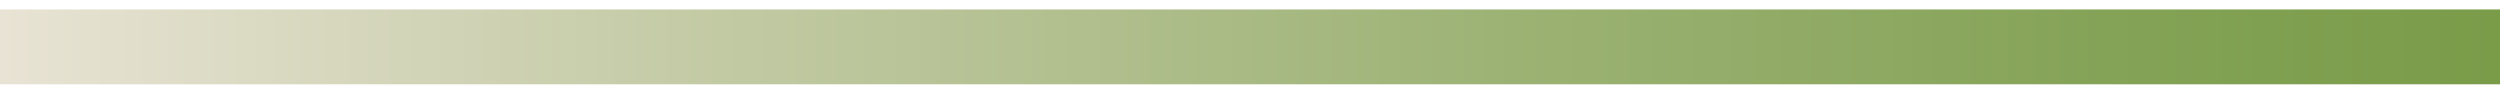
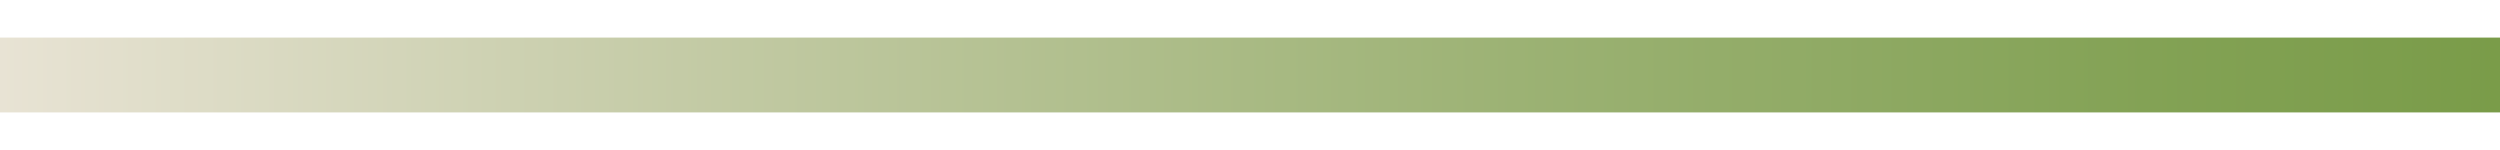
- <svg xmlns="http://www.w3.org/2000/svg" version="1.1" id="Layer_1" x="0px" y="0px" viewBox="0 0 364.1 10.9" style="enable-background:new 0 0 364.1 10.9;" xml:space="preserve" width="400" height="15">
+ <svg xmlns="http://www.w3.org/2000/svg" version="1.1" id="Layer_1" x="0px" y="0px" viewBox="0 0 364.1 10.9" style="enable-background:new 0 0 364.1 10.9;" xml:space="preserve" width="250" height="15">
  <style type="text/css">
    .st1{fill:url(#SVGID_2_);}
  </style>
  <linearGradient id="SVGID_2_" gradientUnits="userSpaceOnUse" x1="0" y1="5.453" x2="364.1" y2="5.453">
    <stop offset="0" style="stop-color:#E8E3D4" />
    <stop offset="0.272" style="stop-color:#C4CBA6" />
    <stop offset="0.606" style="stop-color:#9CB274" />
    <stop offset="0.859" style="stop-color:#83A255" />
    <stop offset="1" style="stop-color:#7A9C49" />
  </linearGradient>
  <rect class="st1" width="364.1" height="10.9" />
</svg>
